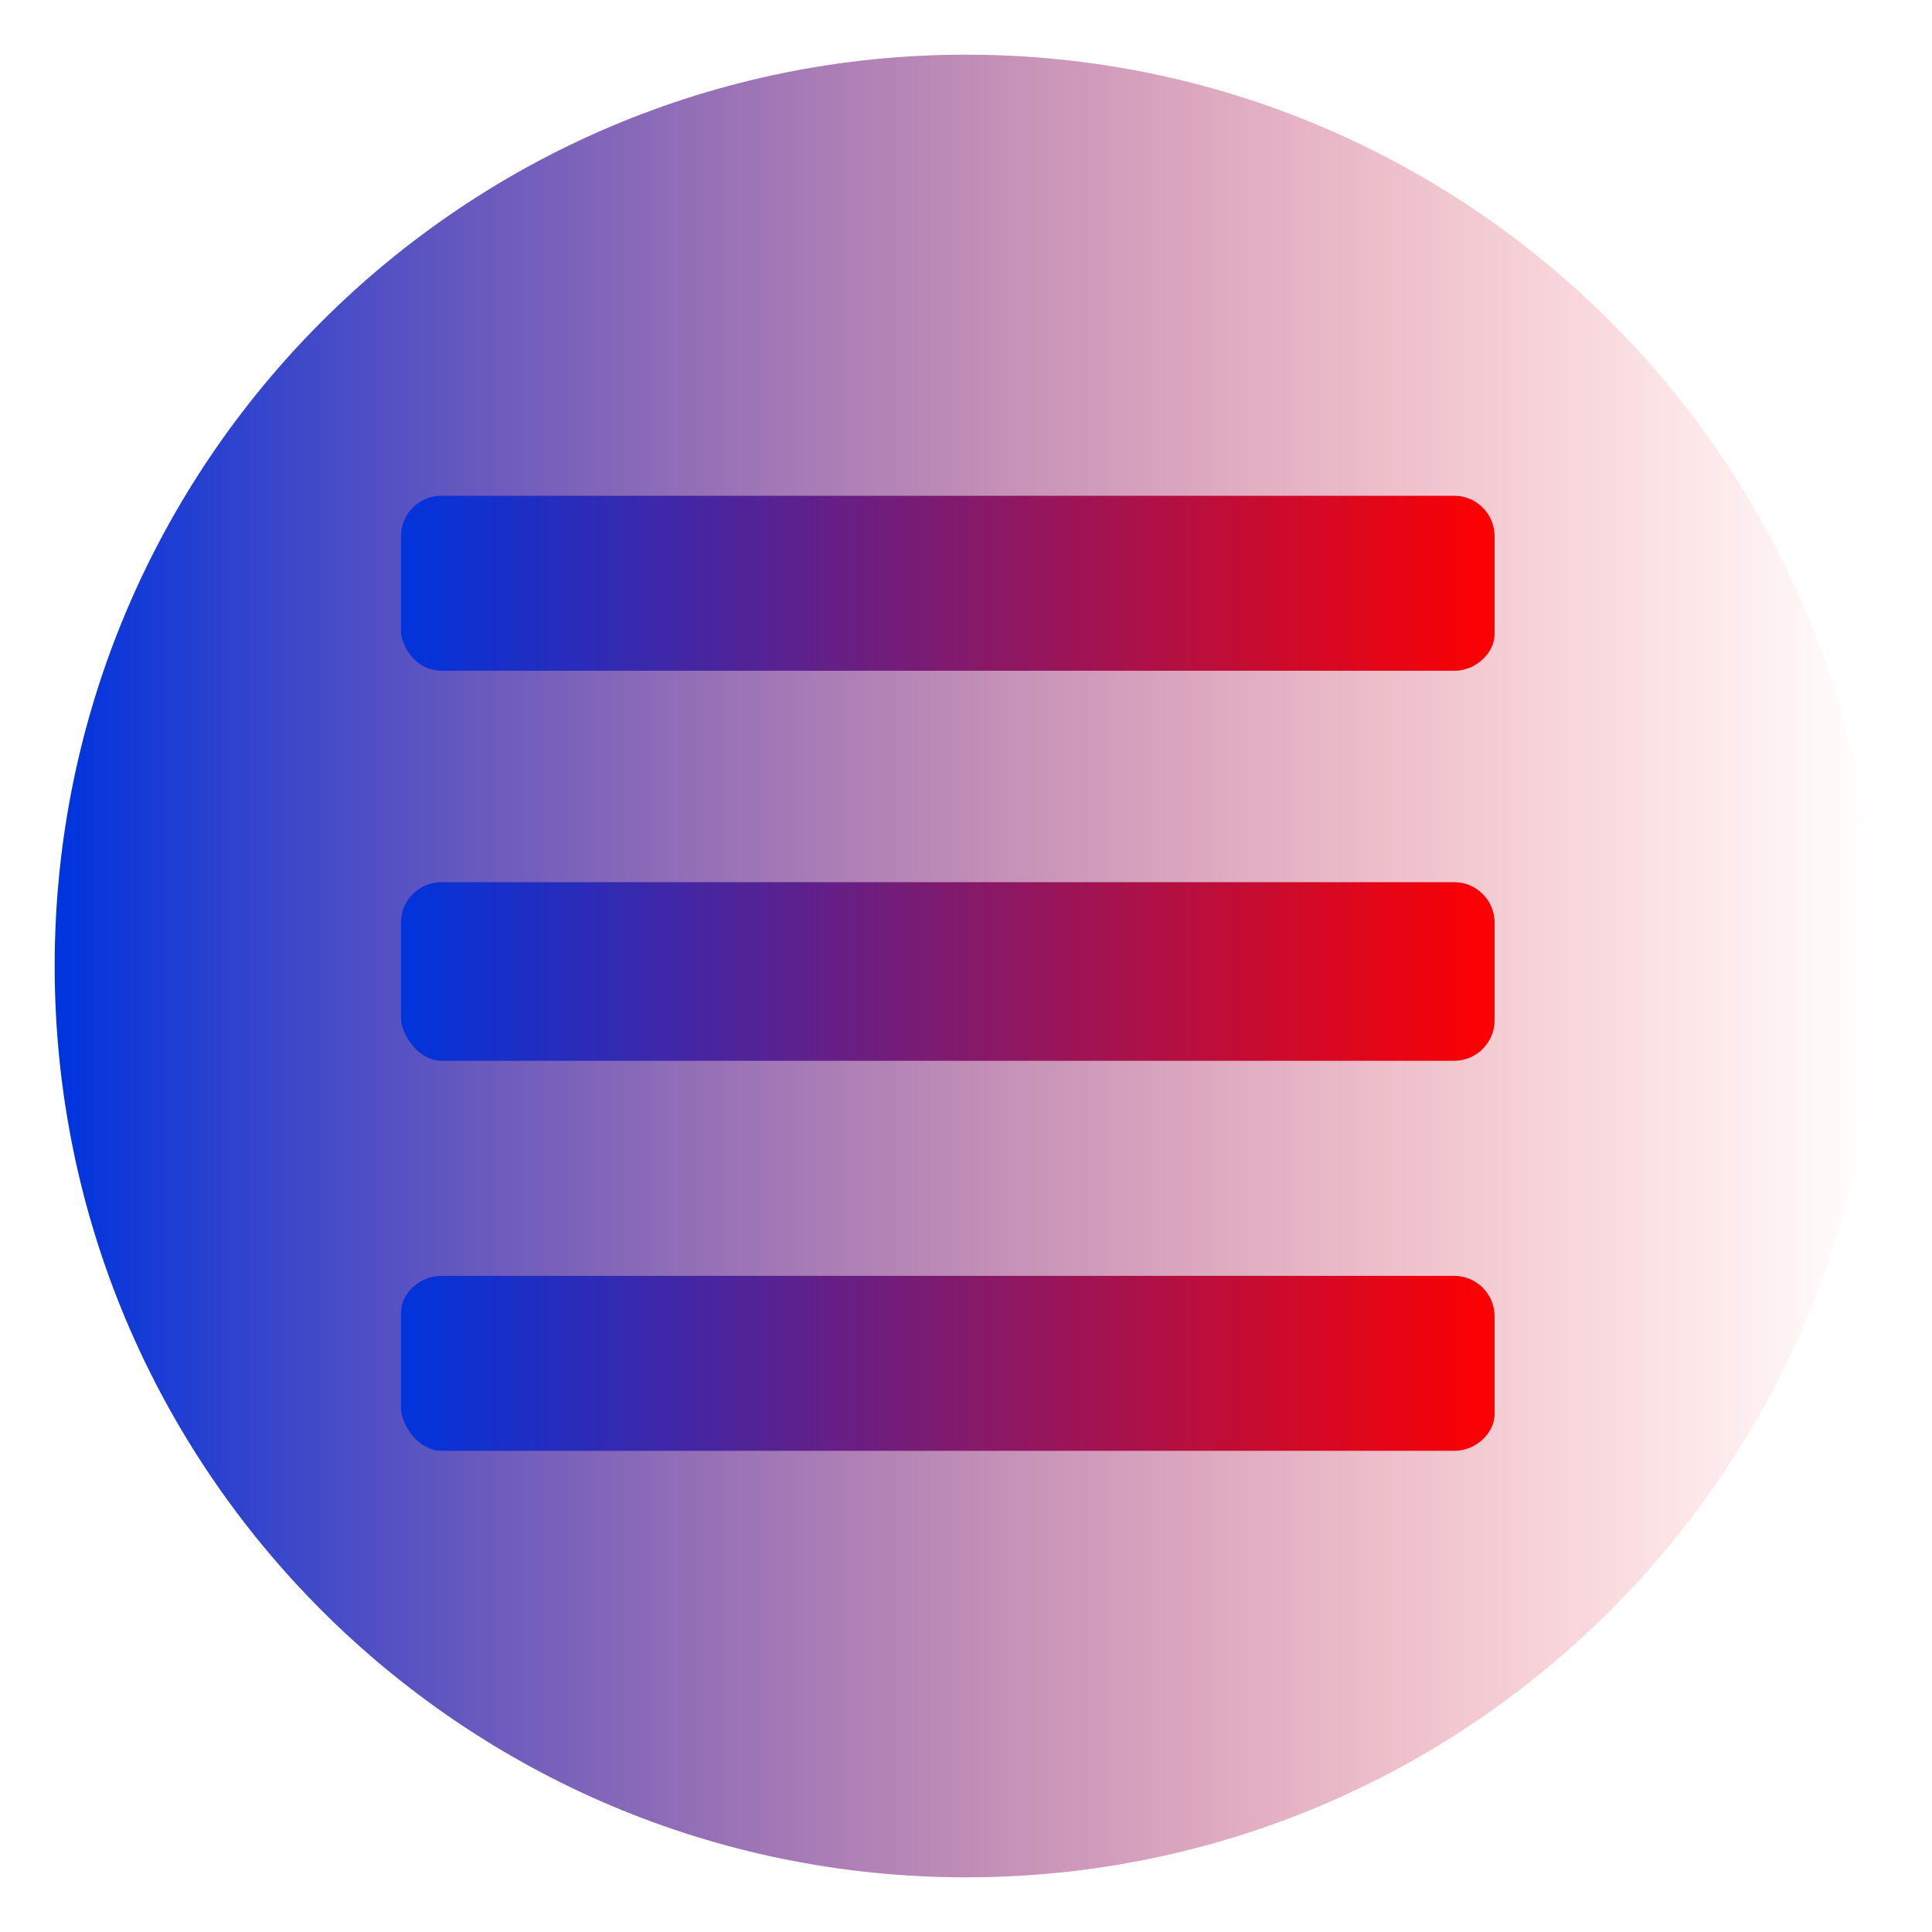
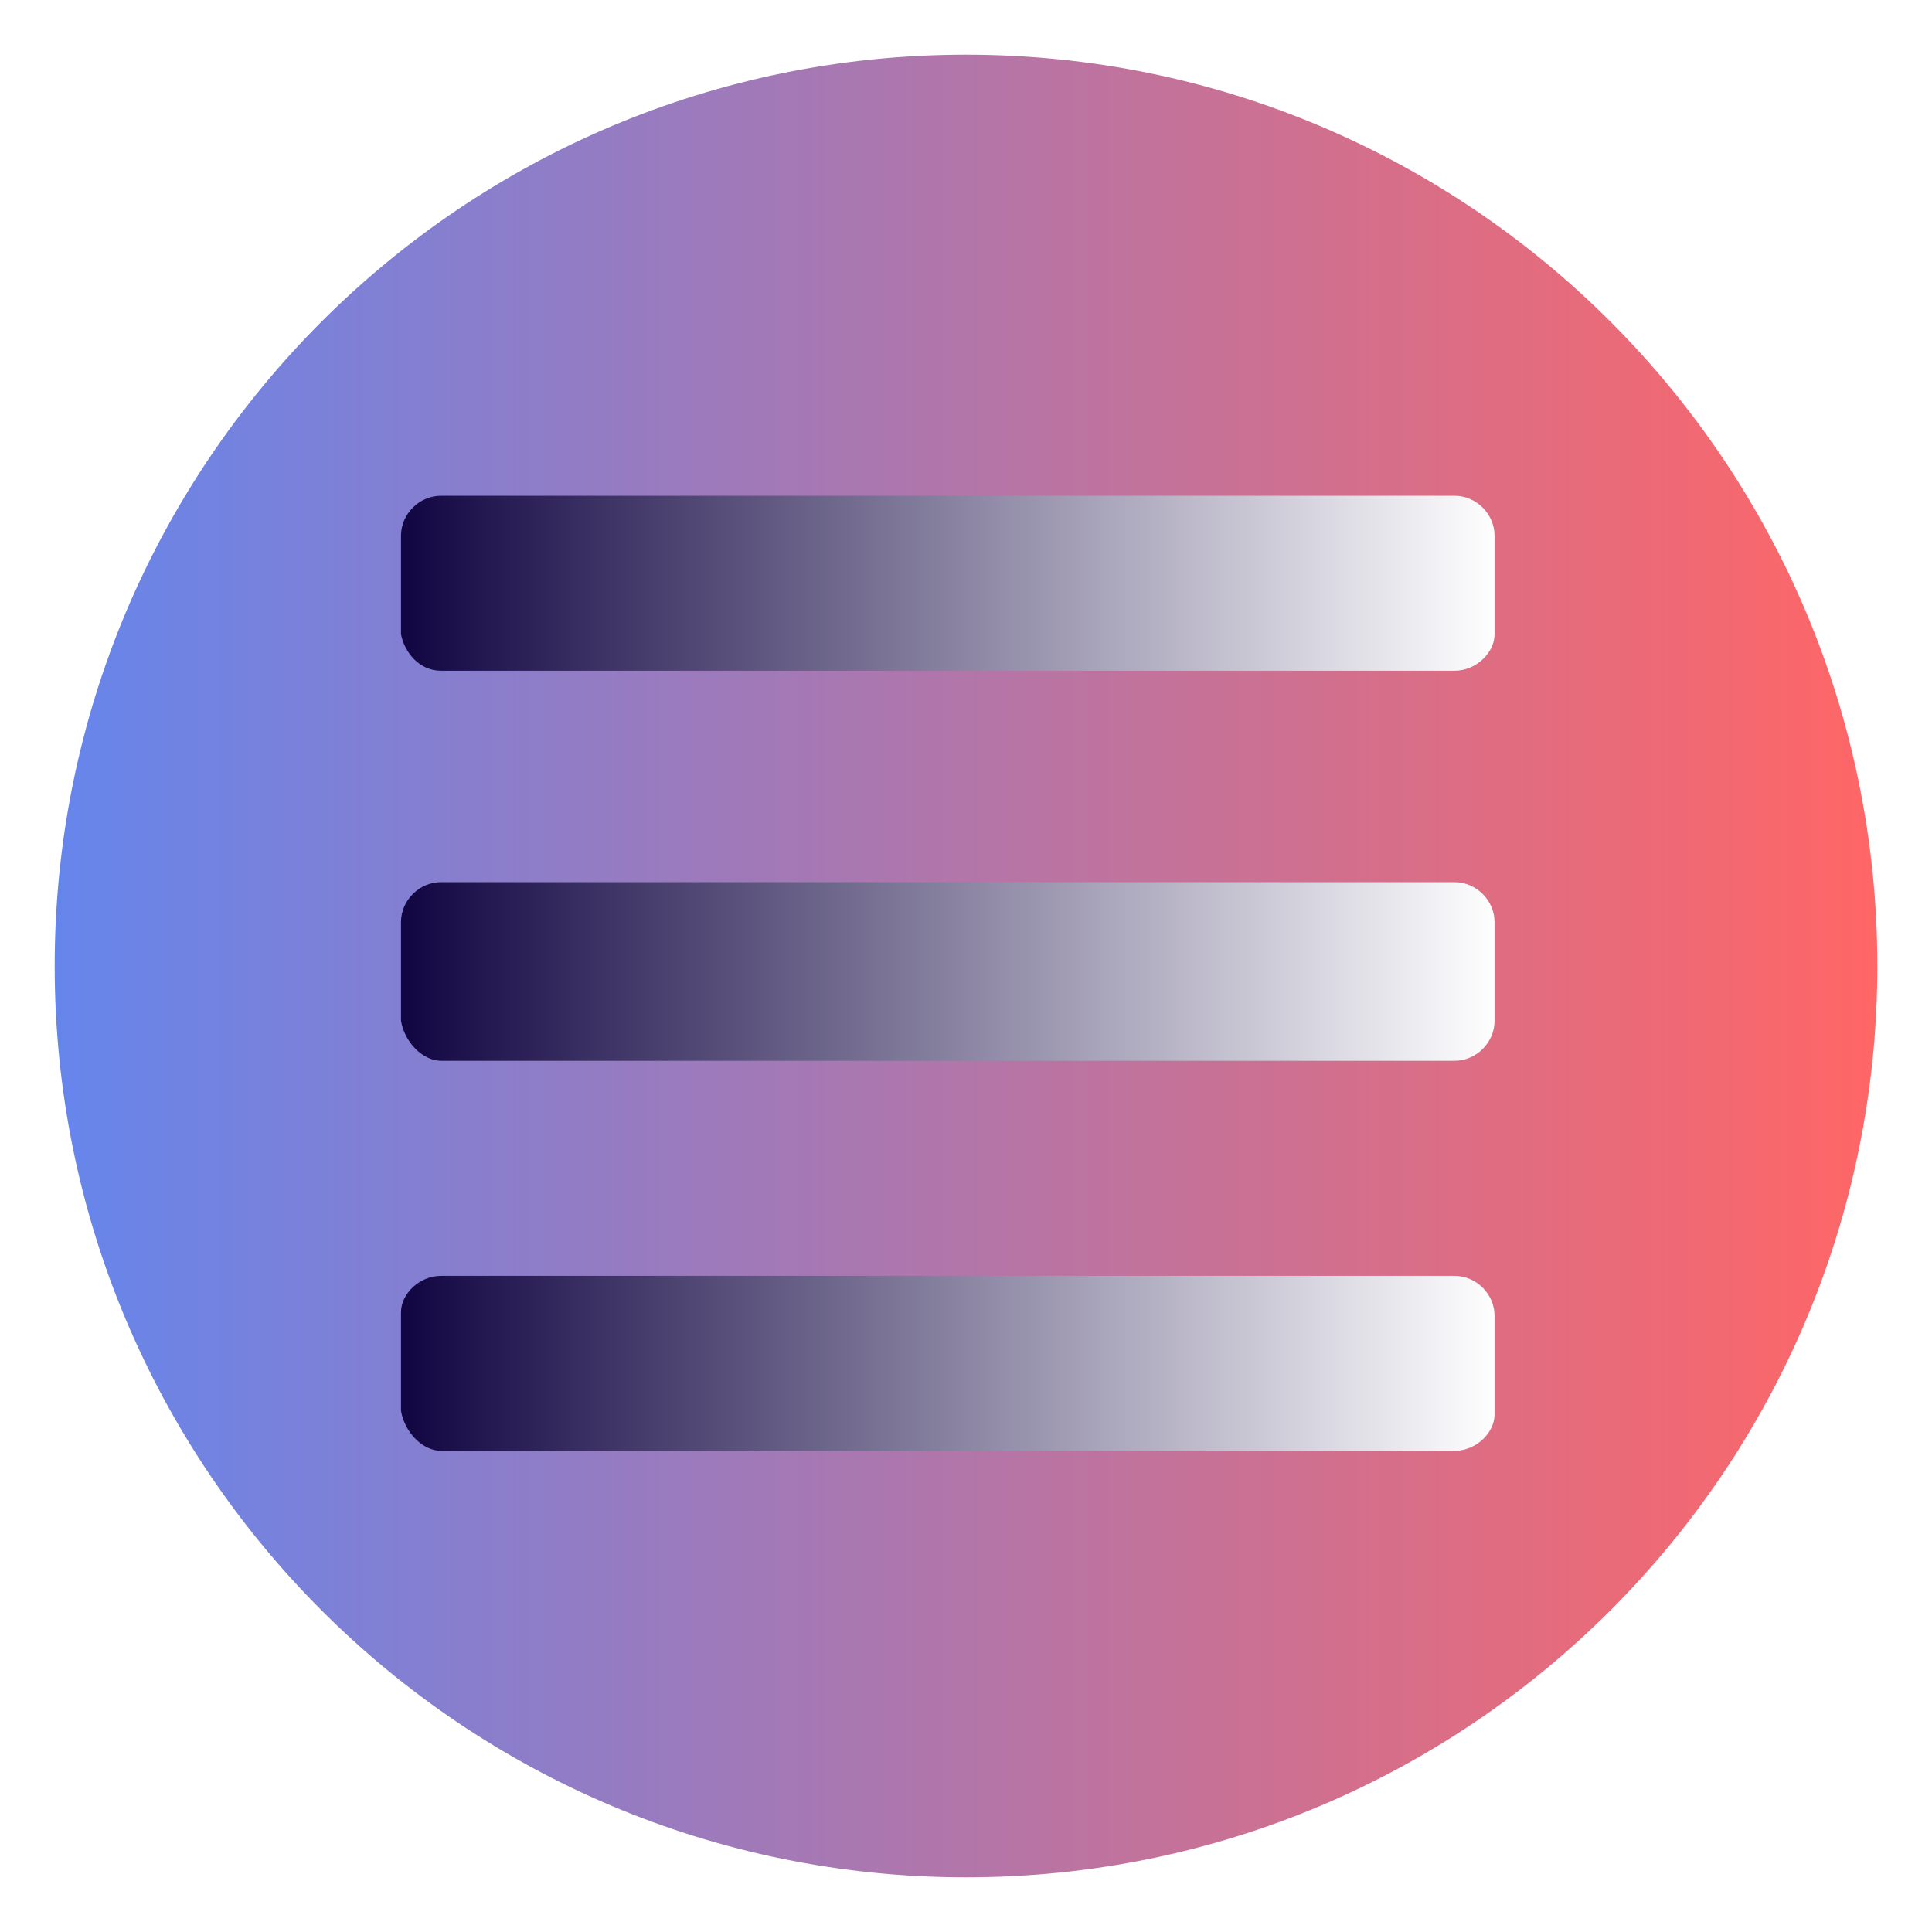
<svg xmlns="http://www.w3.org/2000/svg" version="1.1" id="Lag_1" x="0px" y="0px" viewBox="0 0 53 53" style="enable-background:new 0 0 53 53;" xml:space="preserve">
  <defs>
    <linearGradient id="menugrad1" x1="0%" y1="0%" x2="100%" y2="0%">
-       <stop offset="0%" style="stop-color:rgba(0,52,222, 255);stop-opacity:1" />
-       <stop offset="100%" style="stop-color:rgba(255,0,0, 0);stop-opacity:1" />
+       <stop offset="0%" style="stop-color:rgba(0,52,222);stop-opacity:0.6" />
+       <stop offset="100%" style="stop-color:rgba(255,0, 0);stop-opacity:0.6" />
    </linearGradient>
-     <linearGradient id="grad2" x1="0%" y1="0%" x2="100%" y2="0%">
-       <stop offset="0%" style="stop-color:rgb(0,52,222);stop-opacity:1" />
-       <stop offset="100%" style="stop-color:rgb(255,0,0);stop-opacity:1" />
+     <linearGradient id="grad5" x1="0%" y1="0%" x2="100%" y2="0%">
+       <stop offset="0%" style="stop-color:rgb(16,4,65);stop-opacity:1" />
+       <stop offset="100%" style="stop-color:rgb(255,255,255);stop-opacity:1" />
    </linearGradient>
  </defs>
  <g id="Lag_2_00000078728677671357860160000001230692829187101337_">
    <g id="menu">
      <circle class="hide" id="circle" cx="26.5" cy="26.5" r="25" fill="url(#menugrad1)" />
-       <path id="bars" fill="url(#grad2)" d="M12.1,18.4h27.8c0.6,0,1.1-0.5,1.1-1c0,0,0,0,0,0v-2.7c0-0.6-0.5-1.1-1.1-1.1H12.1c-0.6,0-1.1,0.5-1.1,1.1v2.7    C11.1,17.9,11.5,18.4,12.1,18.4C12.1,18.4,12.1,18.4,12.1,18.4z M12.1,29.1h27.8c0.6,0,1.1-0.5,1.1-1.1v-2.7    c0-0.6-0.5-1.1-1.1-1.1H12.1c-0.6,0-1.1,0.5-1.1,1.1V28C11.1,28.6,11.6,29.1,12.1,29.1C12.1,29.1,12.1,29.1,12.1,29.1z M12.1,39.8    h27.8c0.6,0,1.1-0.5,1.1-1c0,0,0,0,0,0v-2.7c0-0.6-0.5-1.1-1.1-1.1c0,0,0,0,0,0H12.1c-0.6,0-1.1,0.5-1.1,1c0,0,0,0,0,0v2.7    C11.1,39.3,11.6,39.8,12.1,39.8C12.1,39.8,12.1,39.8,12.1,39.8z" />
+       <path id="bars" fill="url(#grad5)" d="M12.1,18.4h27.8c0.6,0,1.1-0.5,1.1-1c0,0,0,0,0,0v-2.7c0-0.6-0.5-1.1-1.1-1.1H12.1c-0.6,0-1.1,0.5-1.1,1.1v2.7    C11.1,17.9,11.5,18.4,12.1,18.4C12.1,18.4,12.1,18.4,12.1,18.4z M12.1,29.1h27.8c0.6,0,1.1-0.5,1.1-1.1v-2.7    c0-0.6-0.5-1.1-1.1-1.1H12.1c-0.6,0-1.1,0.5-1.1,1.1V28C11.1,28.6,11.6,29.1,12.1,29.1C12.1,29.1,12.1,29.1,12.1,29.1z M12.1,39.8    h27.8c0.6,0,1.1-0.5,1.1-1c0,0,0,0,0,0v-2.7c0-0.6-0.5-1.1-1.1-1.1c0,0,0,0,0,0H12.1c-0.6,0-1.1,0.5-1.1,1c0,0,0,0,0,0v2.7    C11.1,39.3,11.6,39.8,12.1,39.8C12.1,39.8,12.1,39.8,12.1,39.8z" />
    </g>
  </g>
</svg>
